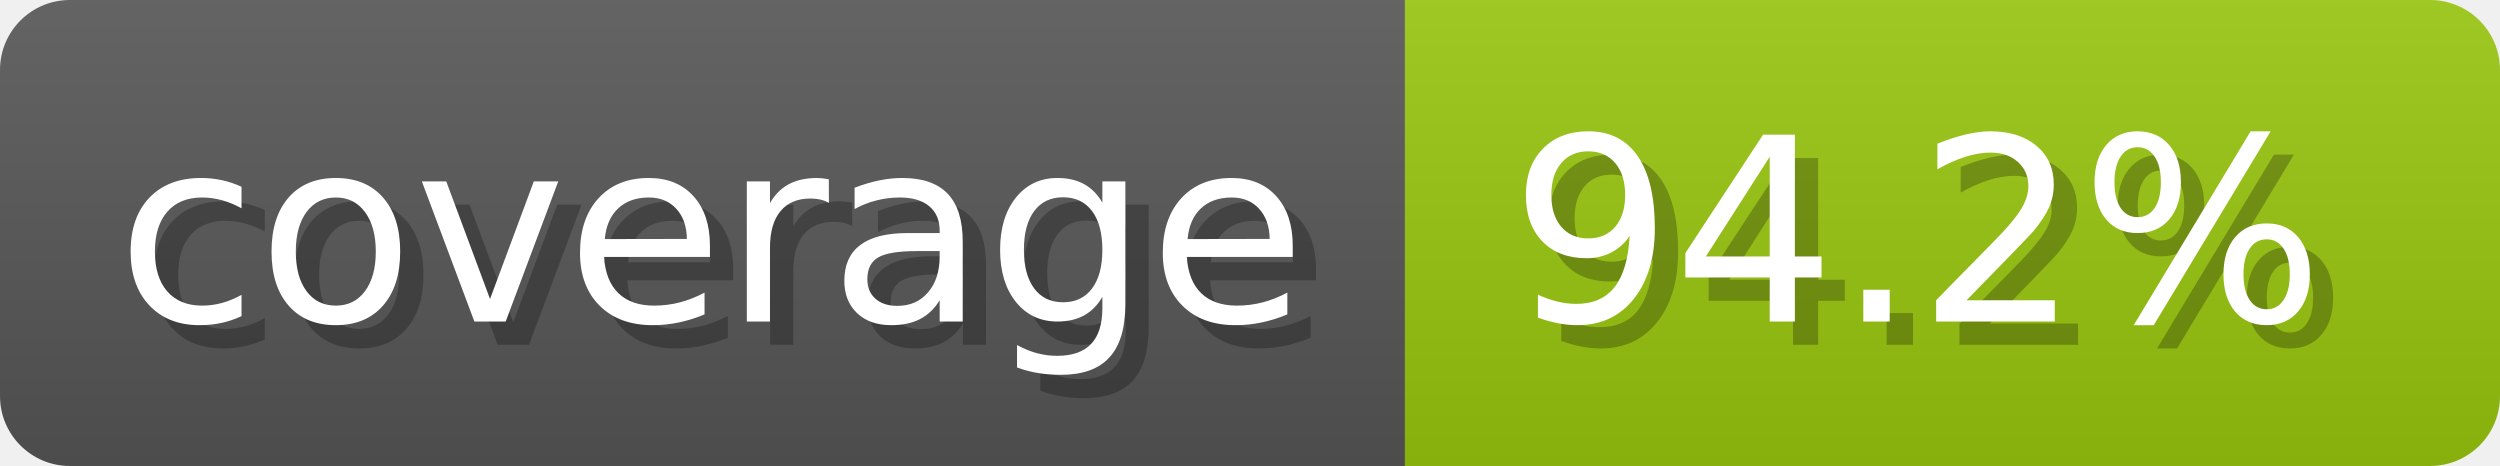
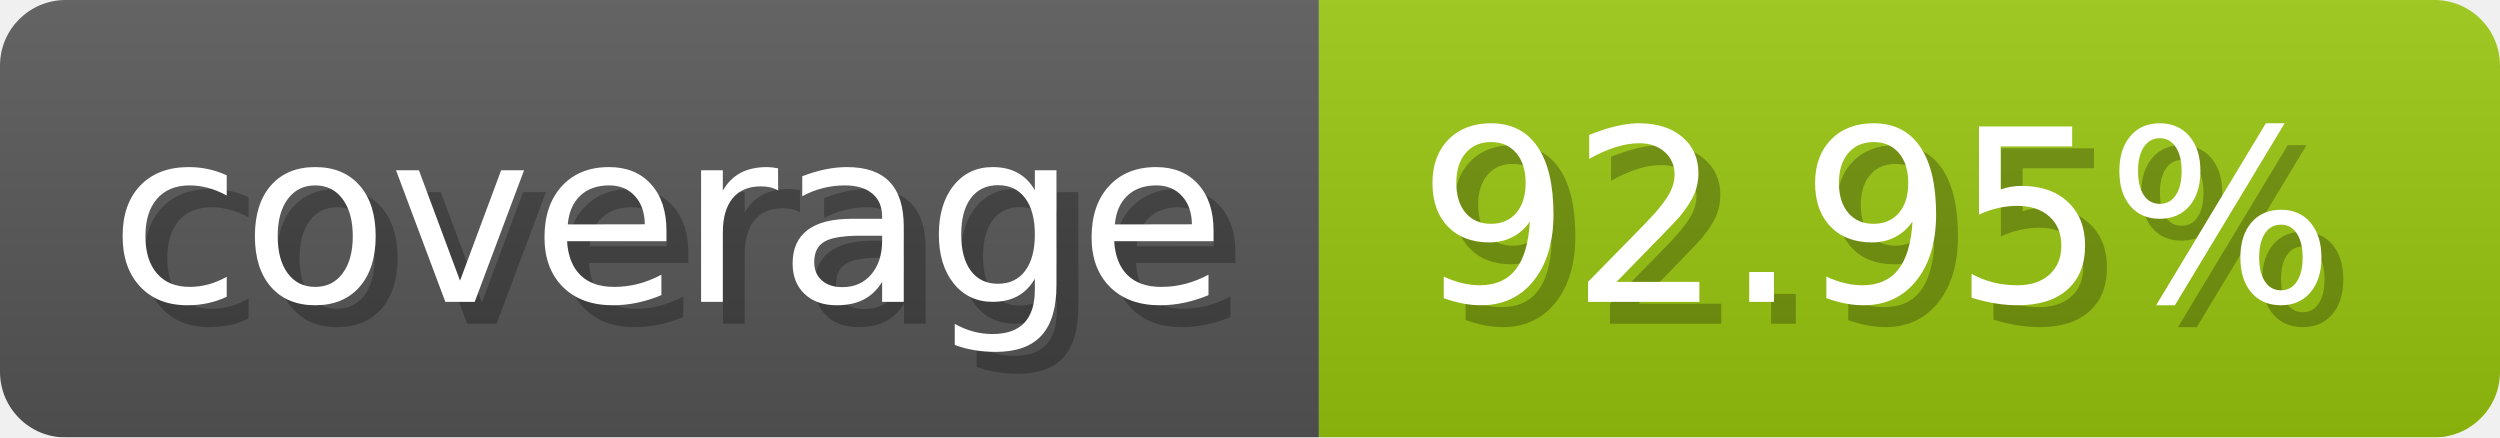
- <svg xmlns="http://www.w3.org/2000/svg" width="107.3" height="20" viewBox="0 0 1073 200" role="img" aria-label="coverage: 94.2%">
+ <svg xmlns="http://www.w3.org/2000/svg" width="114.3" height="20" viewBox="0 0 1143 200" role="img" aria-label="coverage: 92.95%">
  <linearGradient id="a" x2="0" y2="100%">
    <stop offset="0" stop-opacity=".1" stop-color="#EEE" />
    <stop offset="1" stop-opacity=".1" />
  </linearGradient>
  <mask id="m">
-     <rect width="1073" height="200" rx="30" fill="#FFF" />
+     <rect width="1143" height="200" rx="30" fill="#FFF" />
  </mask>
  <g mask="url(#m)">
    <rect width="603" height="200" fill="#555" />
-     <rect width="470" height="200" fill="#97c40f" x="603" />
-     <rect width="1073" height="200" fill="url(#a)" />
+     <rect width="540" height="200" fill="#97c40f" x="603" />
+     <rect width="1143" height="200" fill="url(#a)" />
  </g>
  <g aria-hidden="true" fill="#fff" text-anchor="start" font-family="Verdana,DejaVu Sans,sans-serif" font-size="110">
    <text x="60" y="148" textLength="503" fill="#000" opacity="0.25">coverage</text>
    <text x="50" y="138" textLength="503">coverage</text>
-     <text x="658" y="148" textLength="370" fill="#000" opacity="0.25">94.2%</text>
-     <text x="648" y="138" textLength="370">94.2%</text>
+     <text x="658" y="148" textLength="440" fill="#000" opacity="0.25">92.95%</text>
+     <text x="648" y="138" textLength="440">92.95%</text>
  </g>
</svg>
